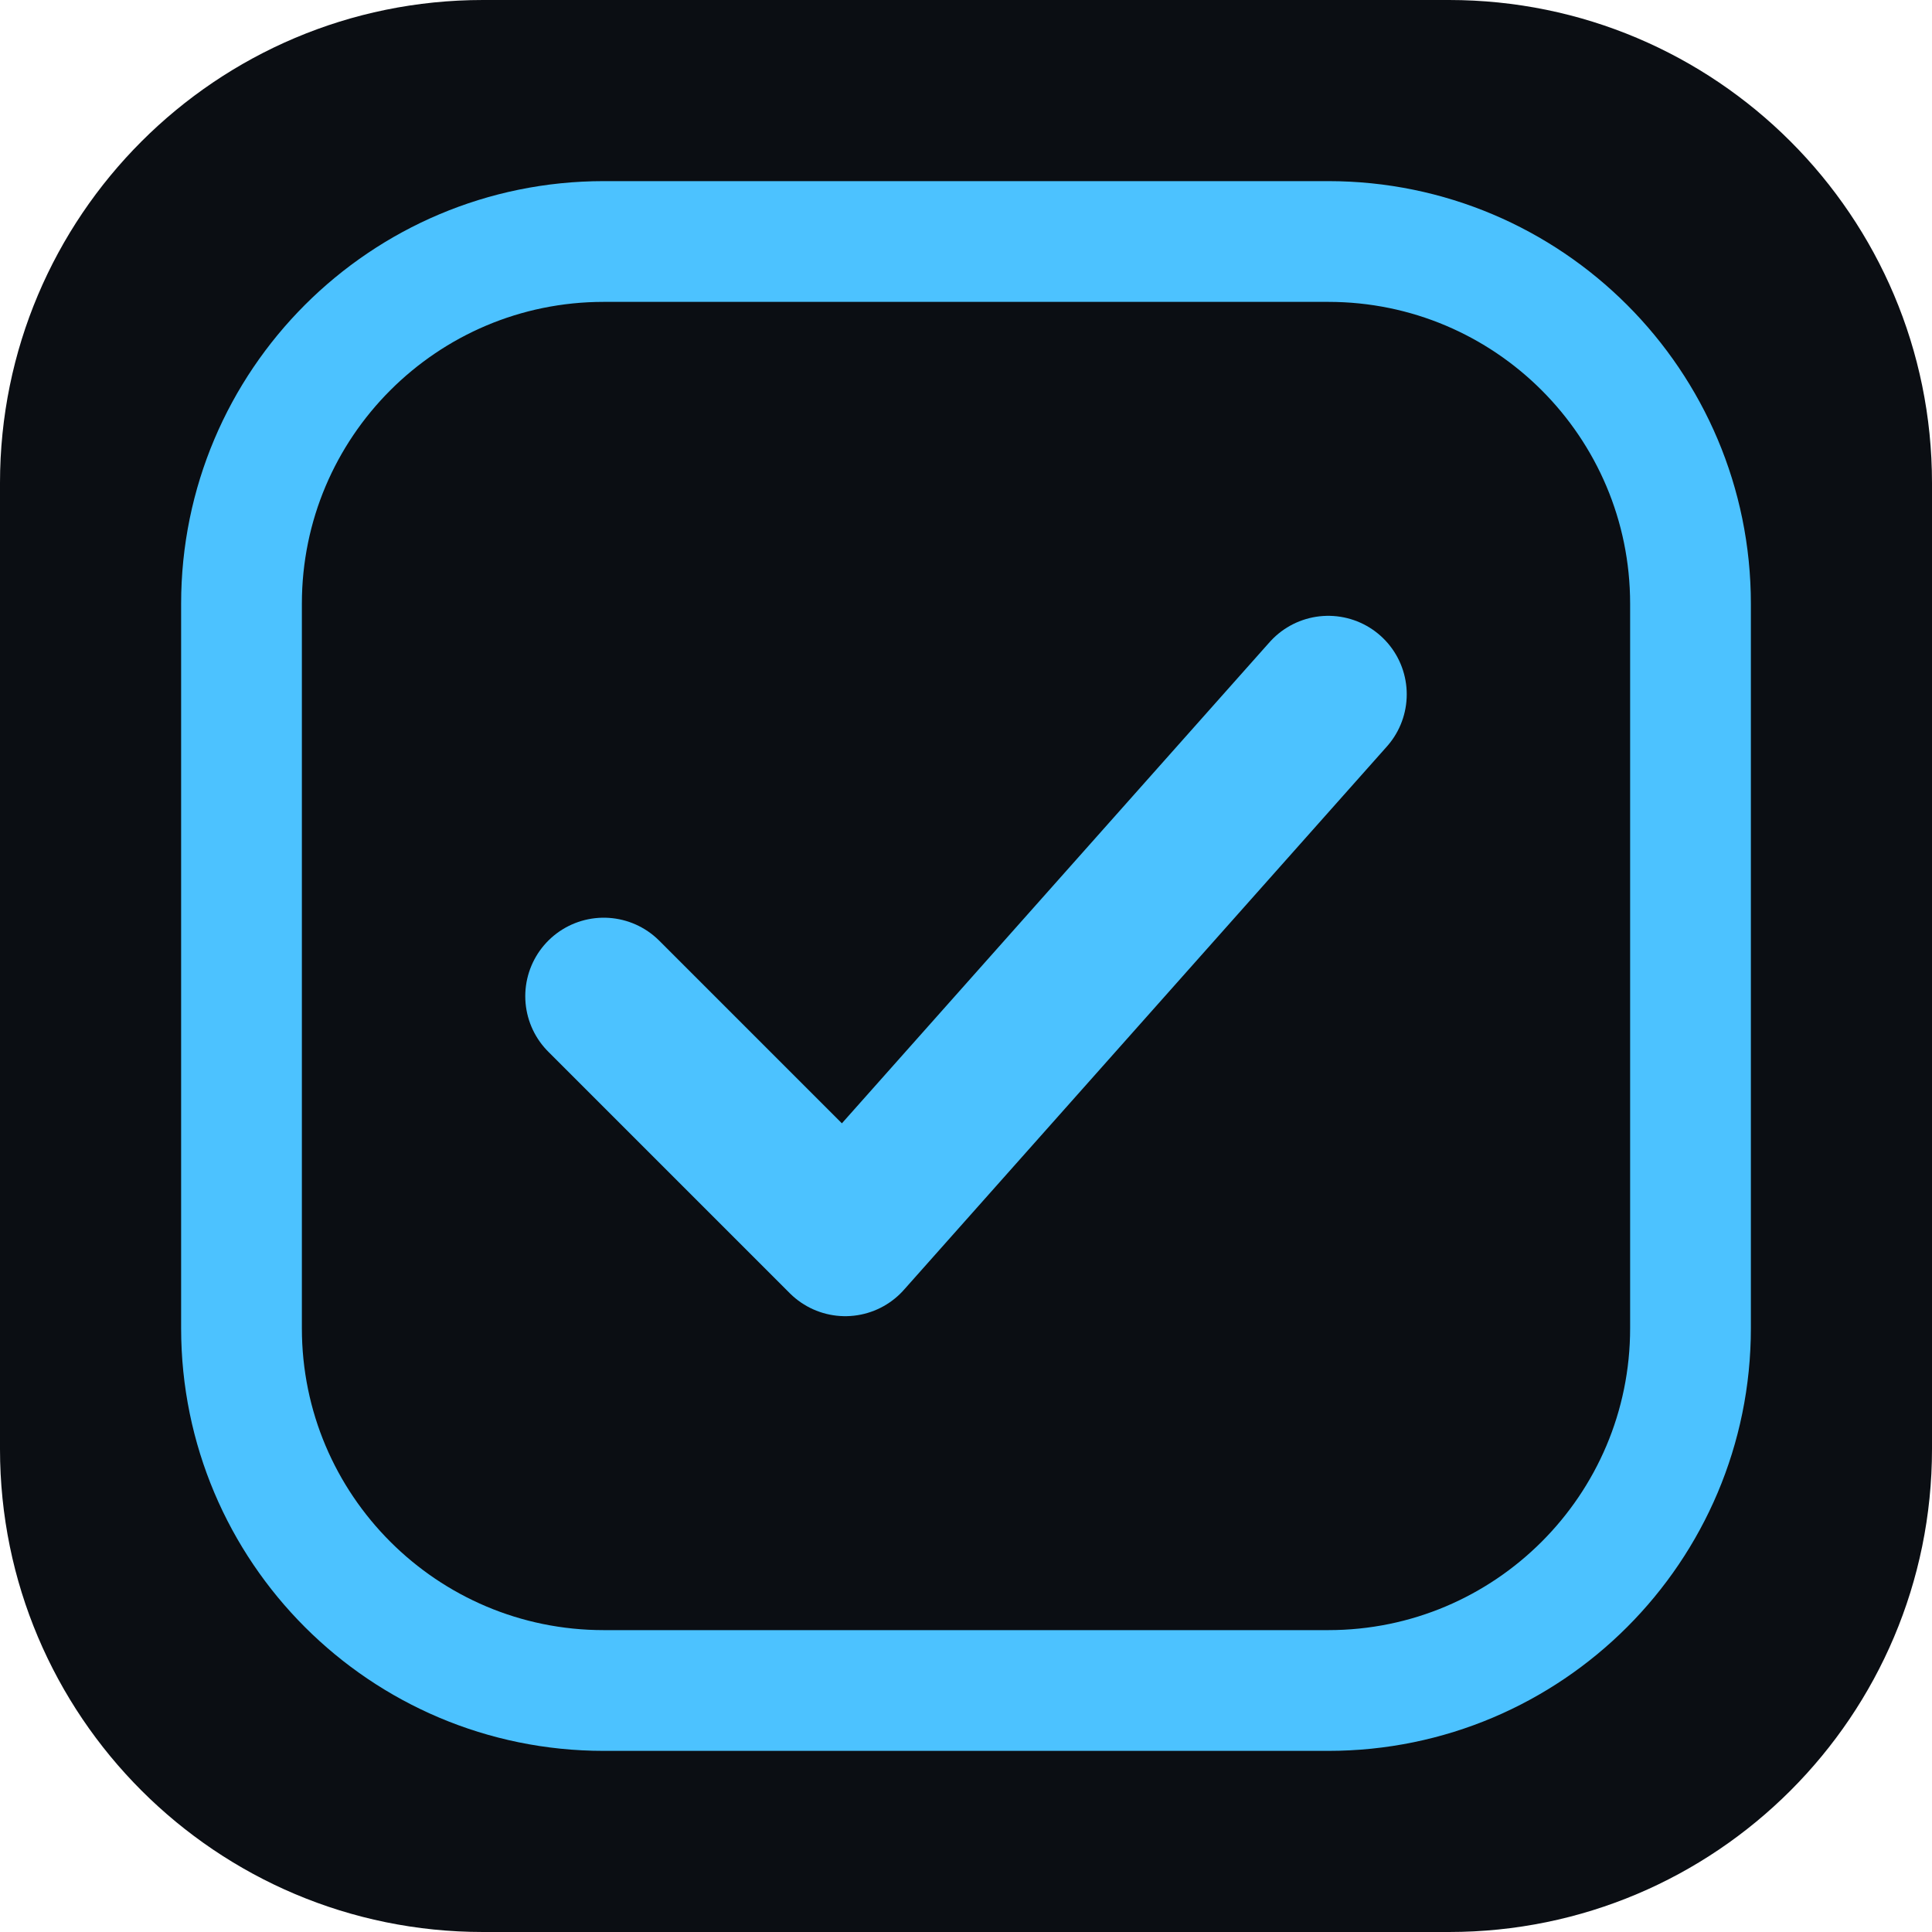
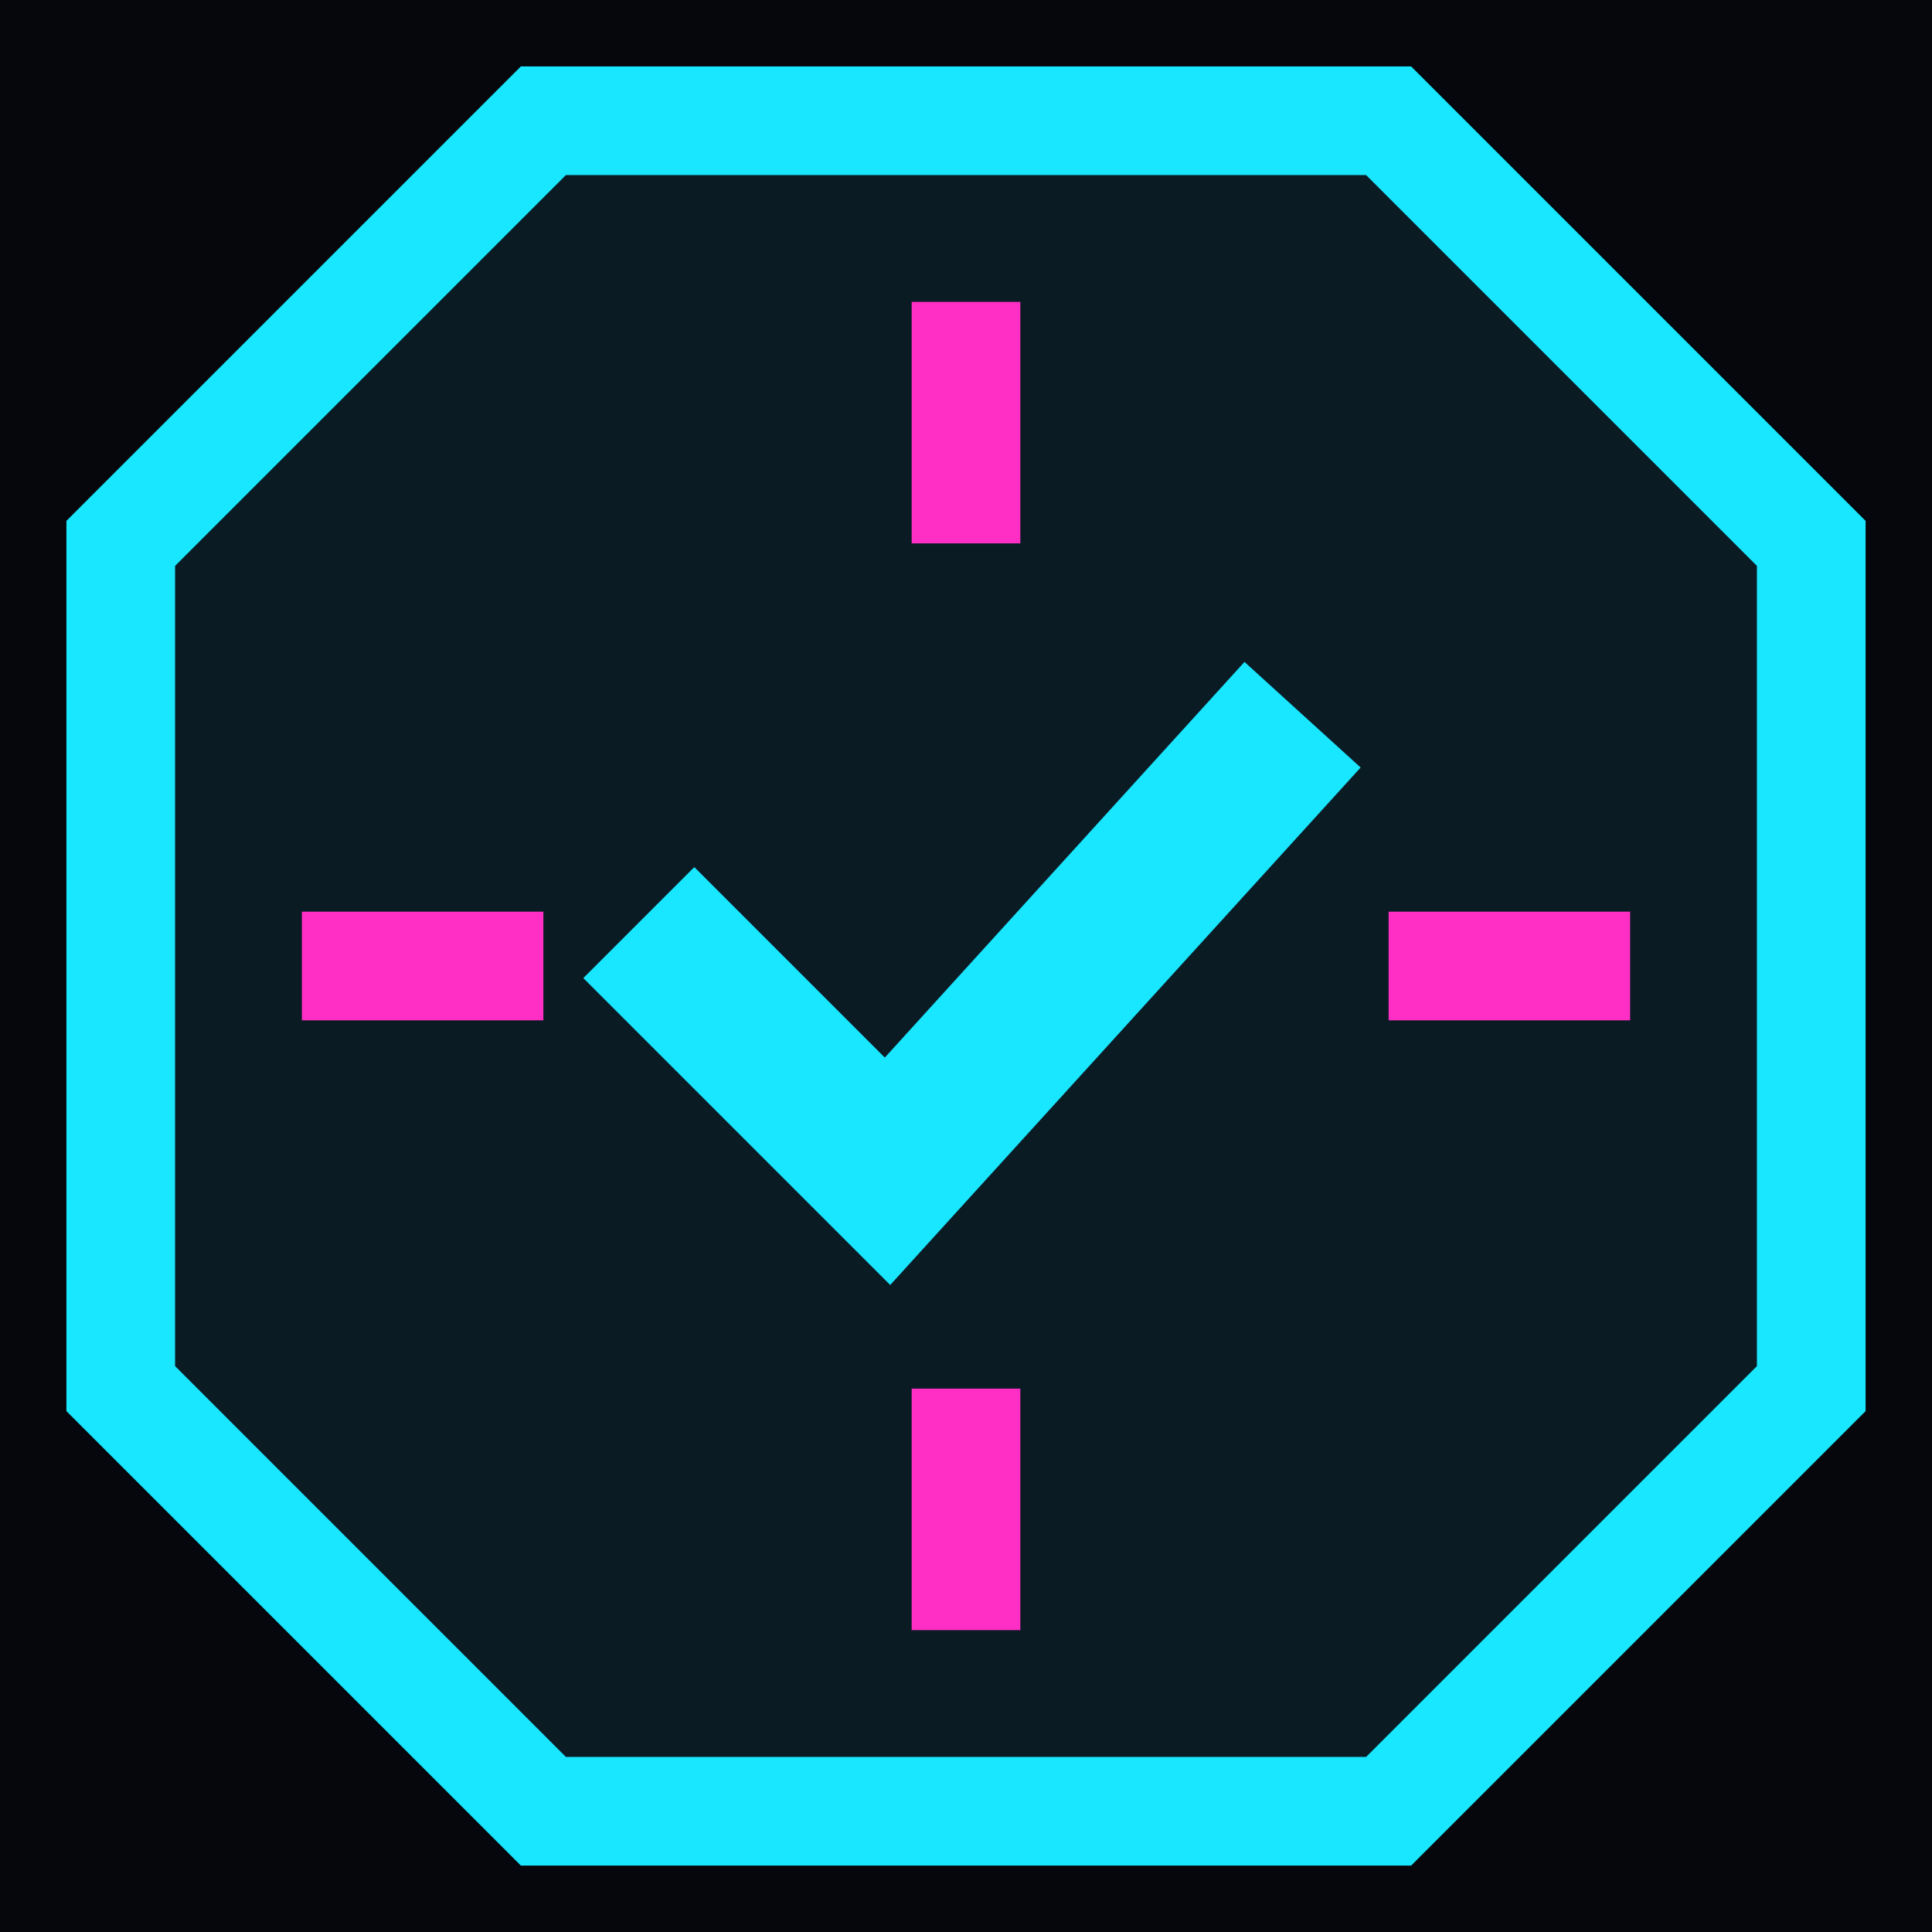
<svg xmlns="http://www.w3.org/2000/svg" viewBox="0 0 32 32">
-   <rect width="32" height="32" rx="8" fill="#0b0e13" />
-   <rect x="4" y="4" width="24" height="24" rx="6" fill="none" stroke="#4cc2ff" stroke-width="2" />
-   <path d="M10 16.5l4 4 8-9" fill="none" stroke="#4cc2ff" stroke-width="2.6" stroke-linecap="round" stroke-linejoin="round" />
+   <rect width="32" height="32" fill="#05070c" />
+   <path d="M9 2h14l7 7v14l-7 7H9l-7-7V9z" fill="#0b1b24" stroke="#19e6ff" stroke-width="1.8" />
+   <path d="M16 5v4M16 23v4M5 16h4M23 16h4" stroke="#ff2ec4" stroke-width="1.8" />
+   <path d="M11.5 16.2l3.2 3.2 6-6.6" fill="none" stroke="#19e6ff" stroke-width="2.6" stroke-linecap="square" />
</svg>
